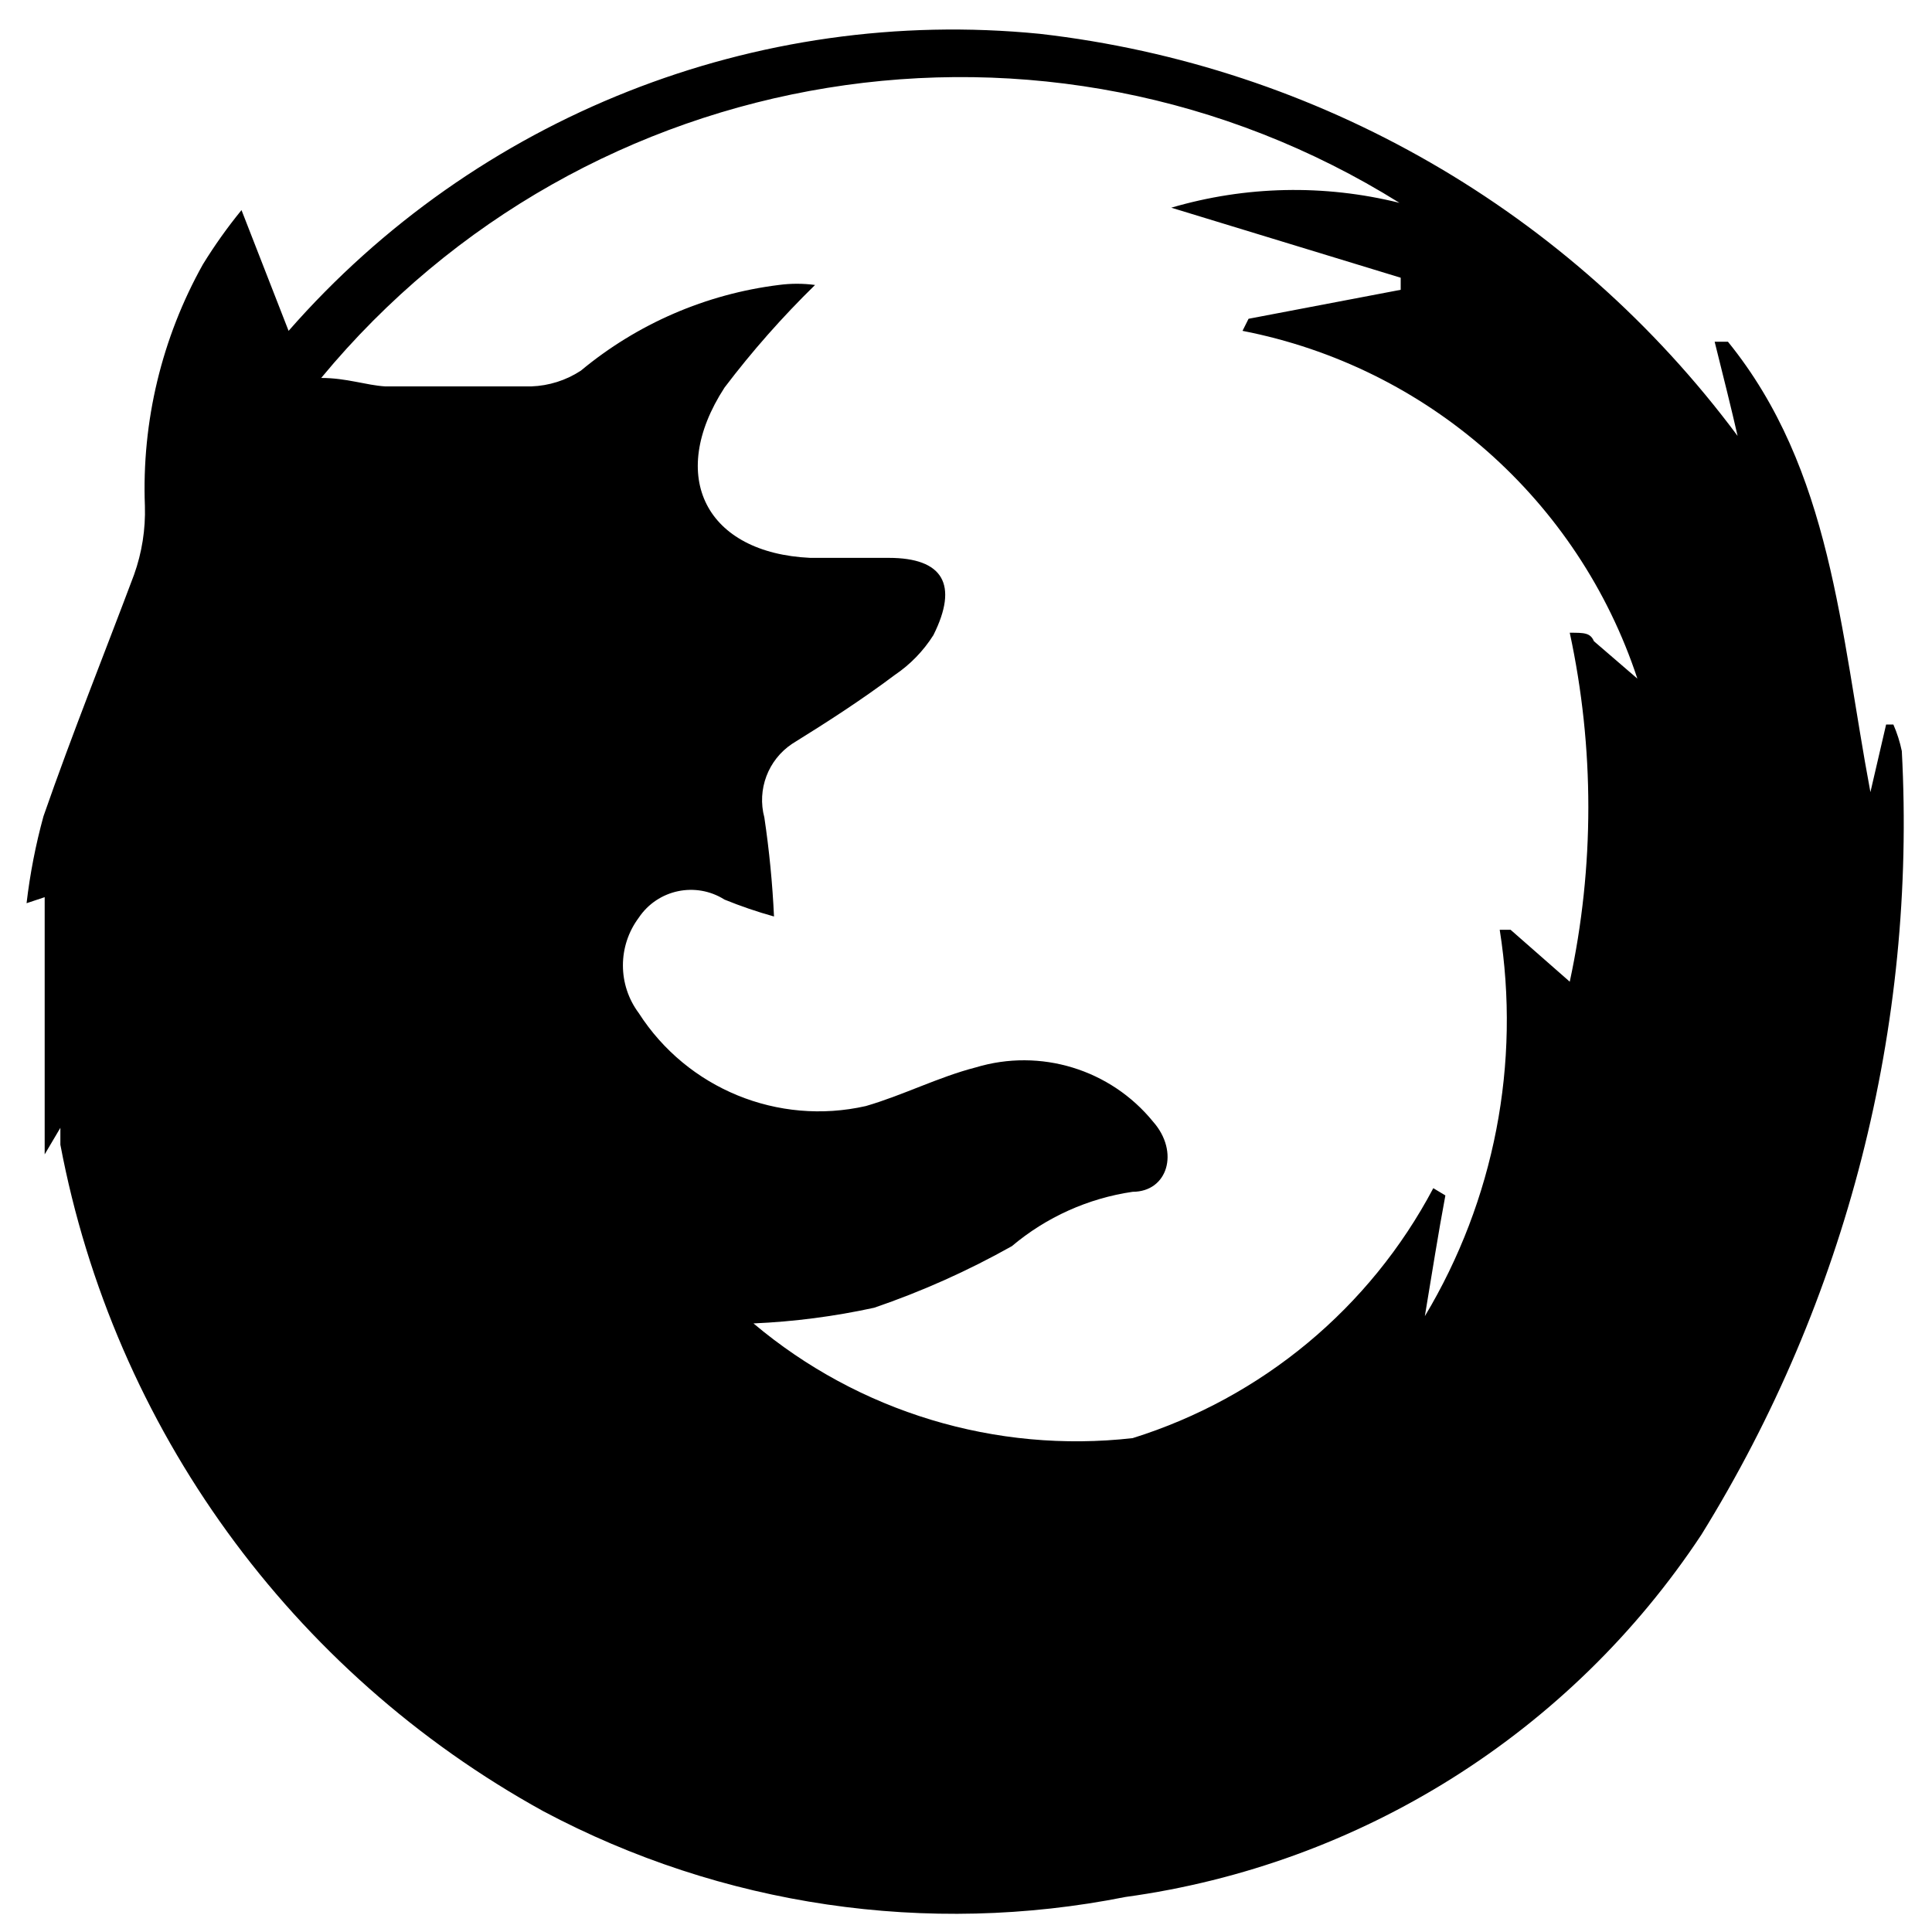
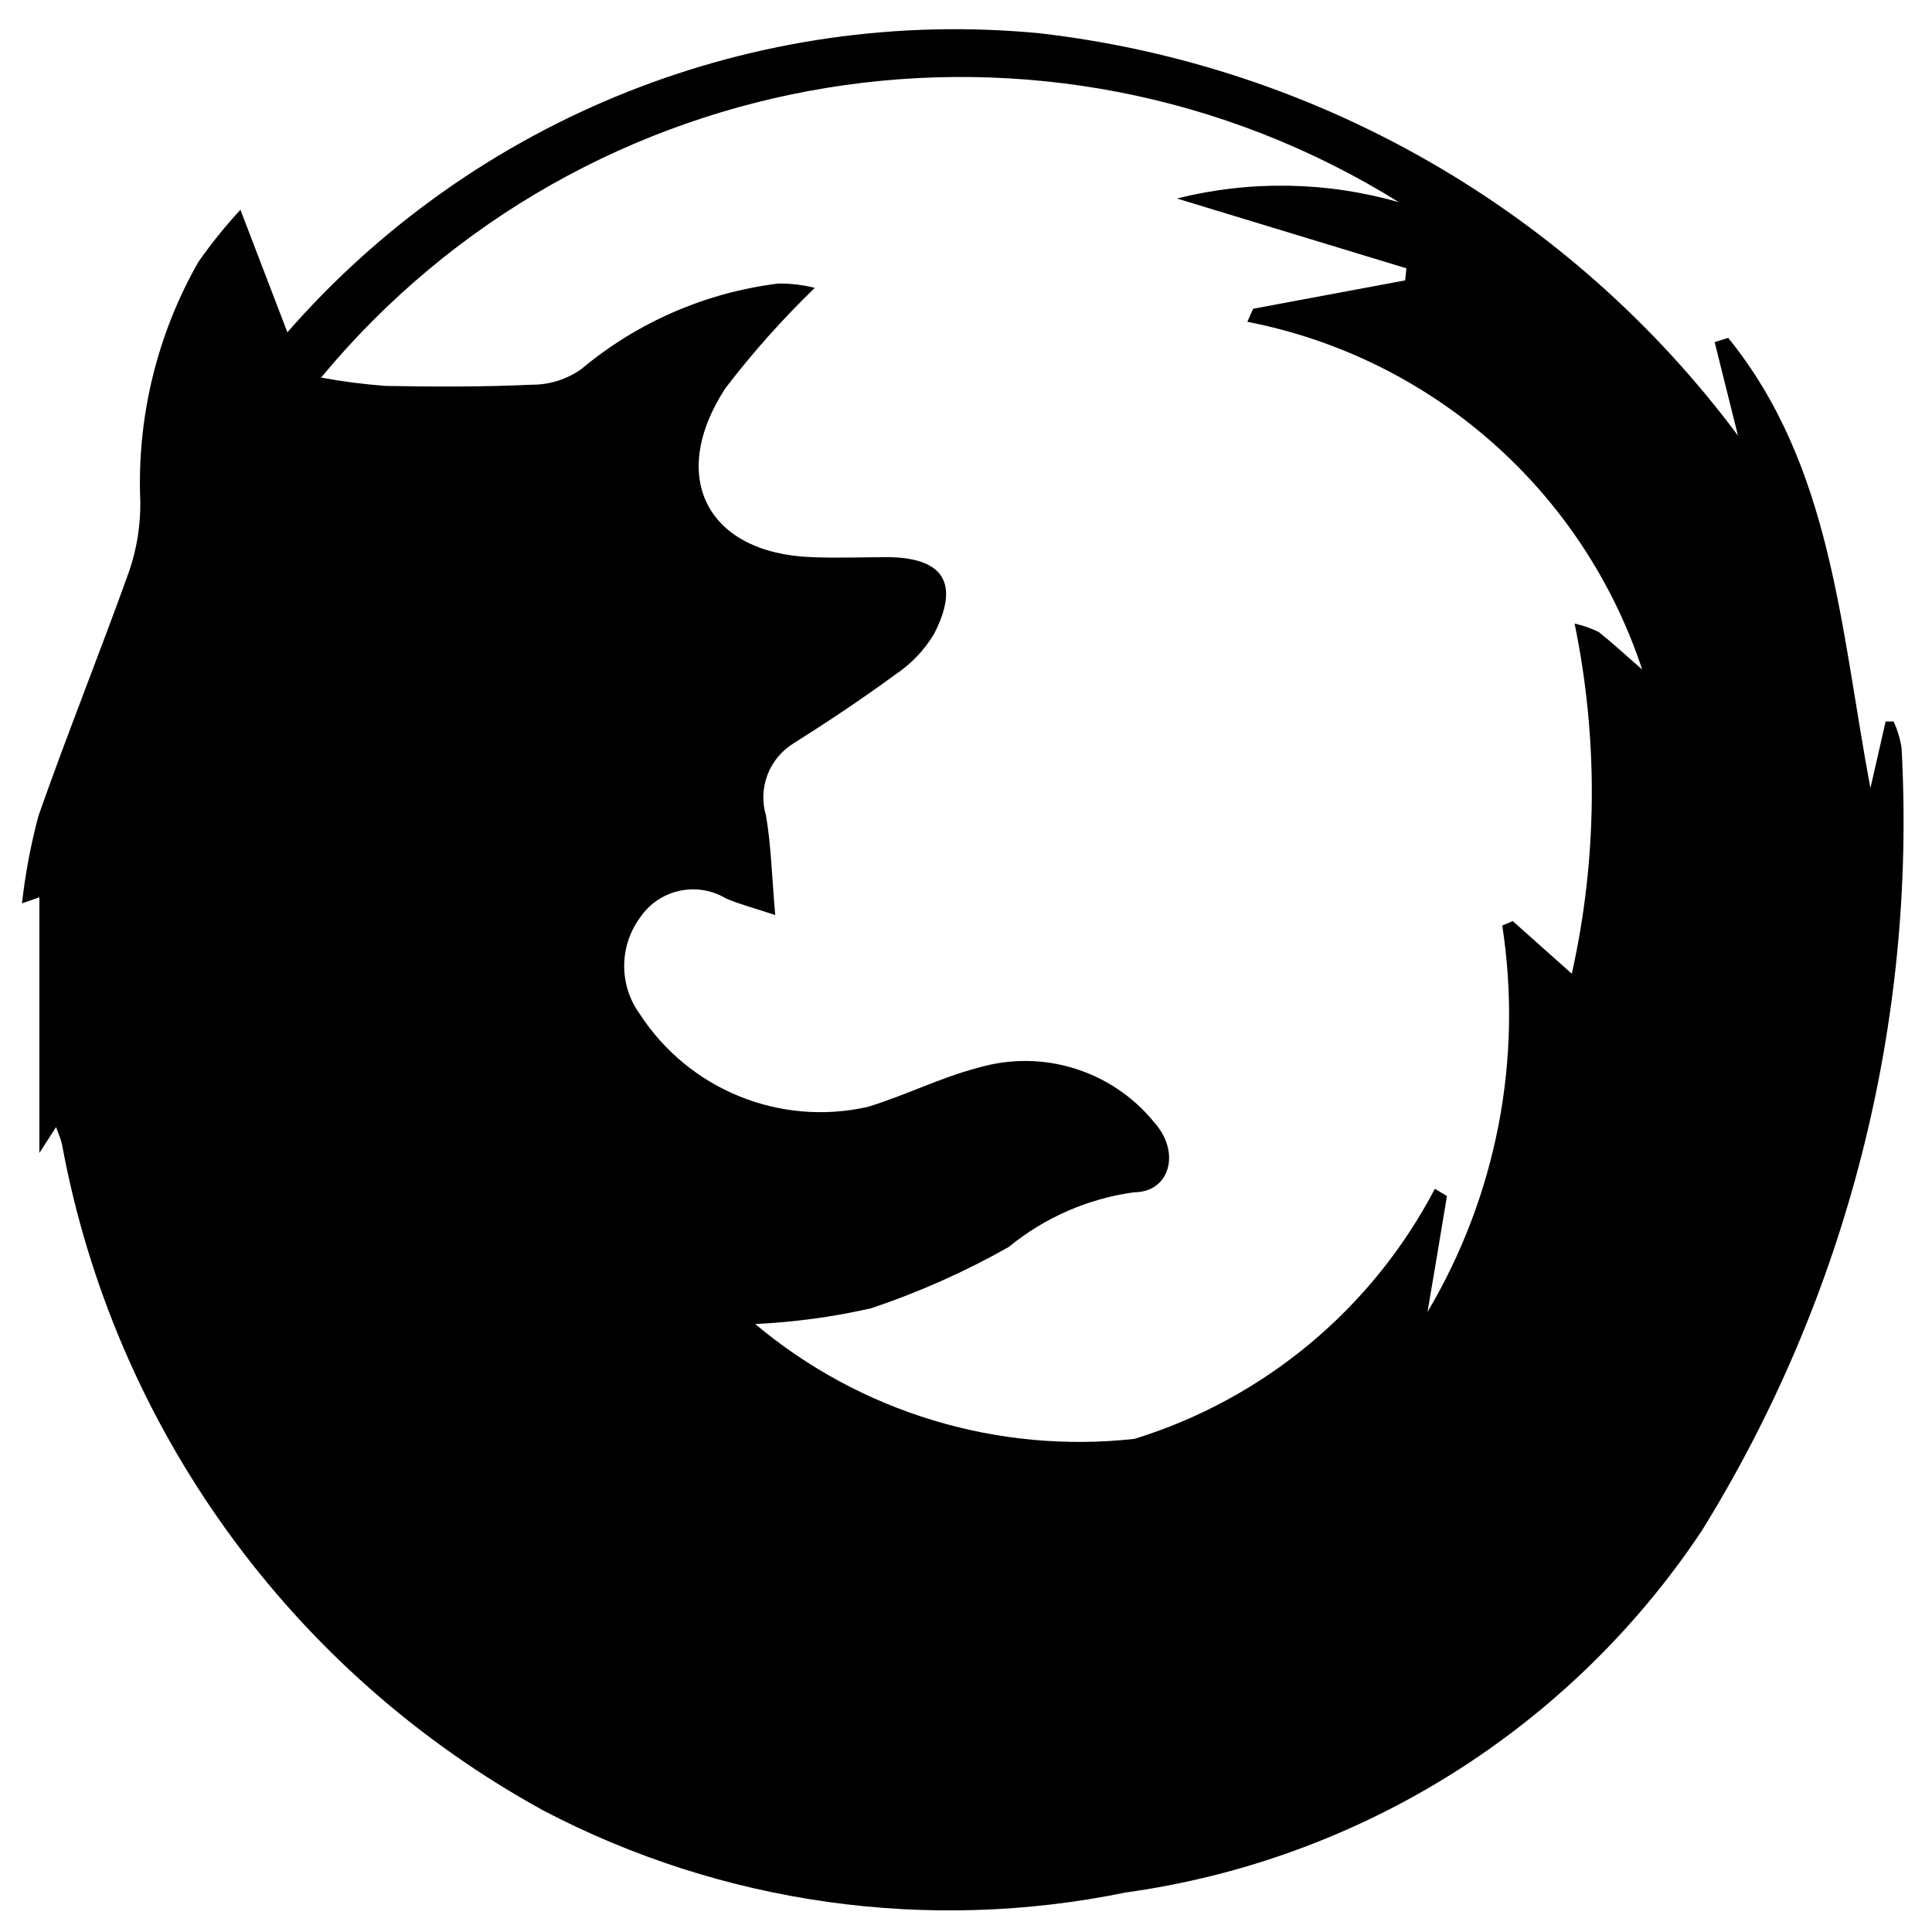
<svg xmlns="http://www.w3.org/2000/svg" viewBox="0 0 16 16">
  <g id="Layer_1" data-name="Layer 1">
-     <path d="M14.39,3.61c-.05-.22-.12-.5-.19-.78l.11,0c.86,1.06.93,2.4,1.18,3.73L15.62,6h.06a1.11,1.11,0,0,1,.07.22,11.19,11.19,0,0,1-1.66,6.49,6.83,6.83,0,0,1-4.77,3A7.25,7.25,0,0,1,4.5,15a8,8,0,0,1-4-5.52l0-.14-.13.22V7.43l-.15.05a4.84,4.84,0,0,1,.14-.72c.24-.69.51-1.36.75-2a1.55,1.55,0,0,0,.09-.57,3.8,3.8,0,0,1,.48-2A4.14,4.14,0,0,1,2,1.74l.39,1A7.31,7.31,0,0,1,8.61.28,8.39,8.39,0,0,1,14.39,3.61Zm-2.8-1.93A6.87,6.87,0,0,0,2.66,3.13c.21,0,.37.06.53.07.41,0,.81,0,1.21,0a.8.8,0,0,0,.41-.13,3.18,3.18,0,0,1,1.64-.71,1.13,1.13,0,0,1,.3,0A7.64,7.64,0,0,0,6,3.21c-.48.74-.15,1.37.71,1.41h.65c.45,0,.58.22.37.64a1.12,1.12,0,0,1-.32.33c-.28.21-.56.39-.85.57a.56.56,0,0,0-.23.61,8.14,8.14,0,0,1,.08.82A3.75,3.75,0,0,1,6,7.45a.52.52,0,0,0-.71.15.66.66,0,0,0,0,.79,1.77,1.77,0,0,0,1.88.77c.31-.09.6-.24.91-.32a1.38,1.38,0,0,1,1.47.45c.22.25.12.58-.17.58a2,2,0,0,0-1,.45,6.84,6.84,0,0,1-1.14.51,5.88,5.88,0,0,1-1,.13,4.15,4.15,0,0,0,3.14.95,4.25,4.25,0,0,0,2.49-2.07l.1.06c-.06.32-.11.64-.17,1a4.77,4.77,0,0,0,.62-3.2l.09,0,.49.43a6.86,6.86,0,0,0,0-2.89c.12,0,.17,0,.2.07l.36.31a4.31,4.31,0,0,0-3.27-2.88l.05-.1,1.26-.24v-.1l-1.9-.58A3.61,3.61,0,0,1,11.59,1.68Z" fill-rule="evenodd" />
+     <path d="M14.393,3.607,14.2,2.833l.112-.035c.859,1.059.929,2.4,1.178,3.729.048-.209.087-.381.126-.552l.066,0a.827.827,0,0,1,.066.22,11.159,11.159,0,0,1-1.655,6.483,6.865,6.865,0,0,1-4.772,2.995A7.249,7.249,0,0,1,4.5,14.994,7.937,7.937,0,0,1,.513,9.475C.505,9.439.489,9.4.464,9.334l-.138.215V7.431l-.144.05a4.932,4.932,0,0,1,.137-.726C.558,6.074.83,5.4,1.072,4.724a1.719,1.719,0,0,0,.09-.571,3.691,3.691,0,0,1,.481-1.984,4.146,4.146,0,0,1,.348-.432L2.38,2.752A7.34,7.34,0,0,1,8.614.276,8.421,8.421,0,0,1,14.393,3.607ZM11.586,1.675A6.877,6.877,0,0,0,2.659,3.127a5.012,5.012,0,0,0,.533.069c.4.007.808.009,1.212-.01a.7.7,0,0,0,.411-.13,3.14,3.14,0,0,1,1.633-.708,1.193,1.193,0,0,1,.3.036,7.471,7.471,0,0,0-.74.83c-.481.738-.151,1.368.713,1.4.215.009.431,0,.647,0,.45.01.58.221.368.635a1.052,1.052,0,0,1-.321.337c-.272.2-.555.388-.841.569a.525.525,0,0,0-.23.6c.042.248.048.5.076.823-.187-.062-.3-.091-.407-.137A.53.53,0,0,0,5.3,7.6a.677.677,0,0,0,0,.8,1.783,1.783,0,0,0,1.881.768c.309-.092.6-.242.915-.324a1.378,1.378,0,0,1,1.467.456c.218.247.122.575-.172.574a2.084,2.084,0,0,0-1.037.453,6.531,6.531,0,0,1-1.141.508,5.524,5.524,0,0,1-.959.13,4.174,4.174,0,0,0,3.142.951,4.21,4.21,0,0,0,2.487-2.071l.1.06q-.079.48-.161.96a4.825,4.825,0,0,0,.619-3.2l.087-.037.489.436a6.9,6.9,0,0,0,.023-2.9.911.911,0,0,1,.2.07c.112.089.217.186.36.311A4.313,4.313,0,0,0,10.33,2.665l.048-.108,1.259-.235.01-.1-1.9-.578A3.542,3.542,0,0,1,11.586,1.675Z" fill-rule="evenodd" />
  </g>
</svg>
